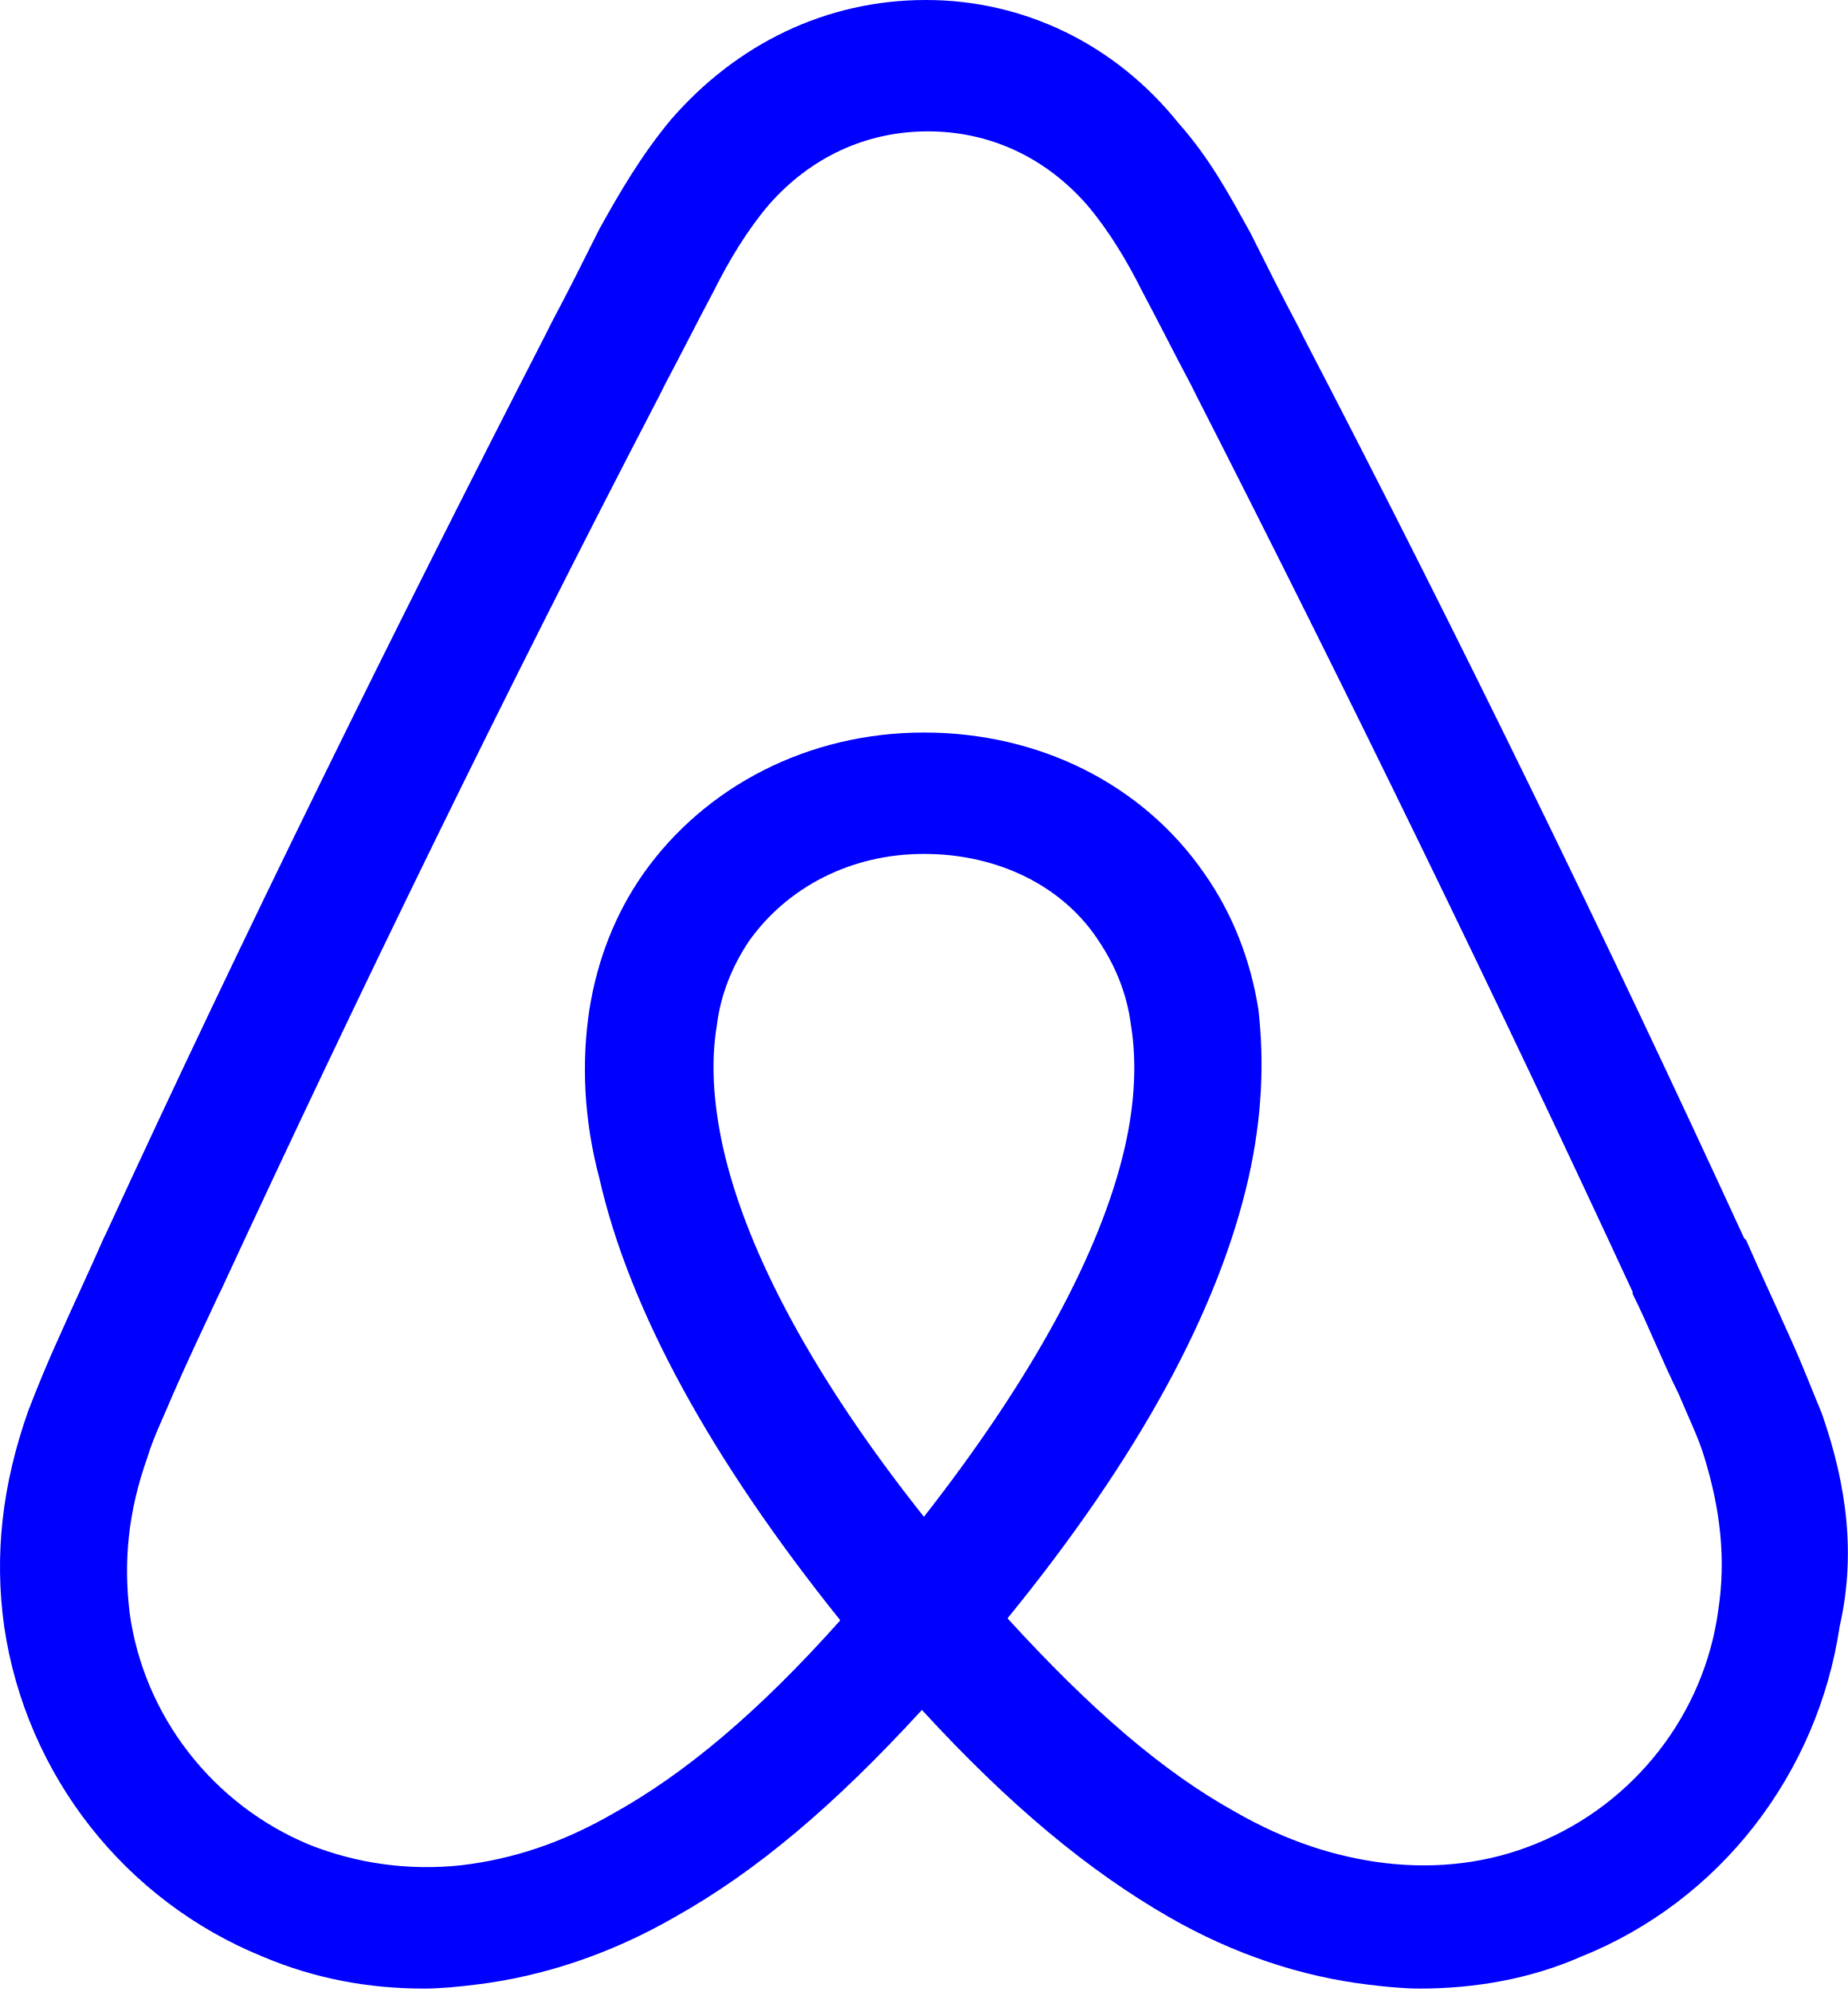
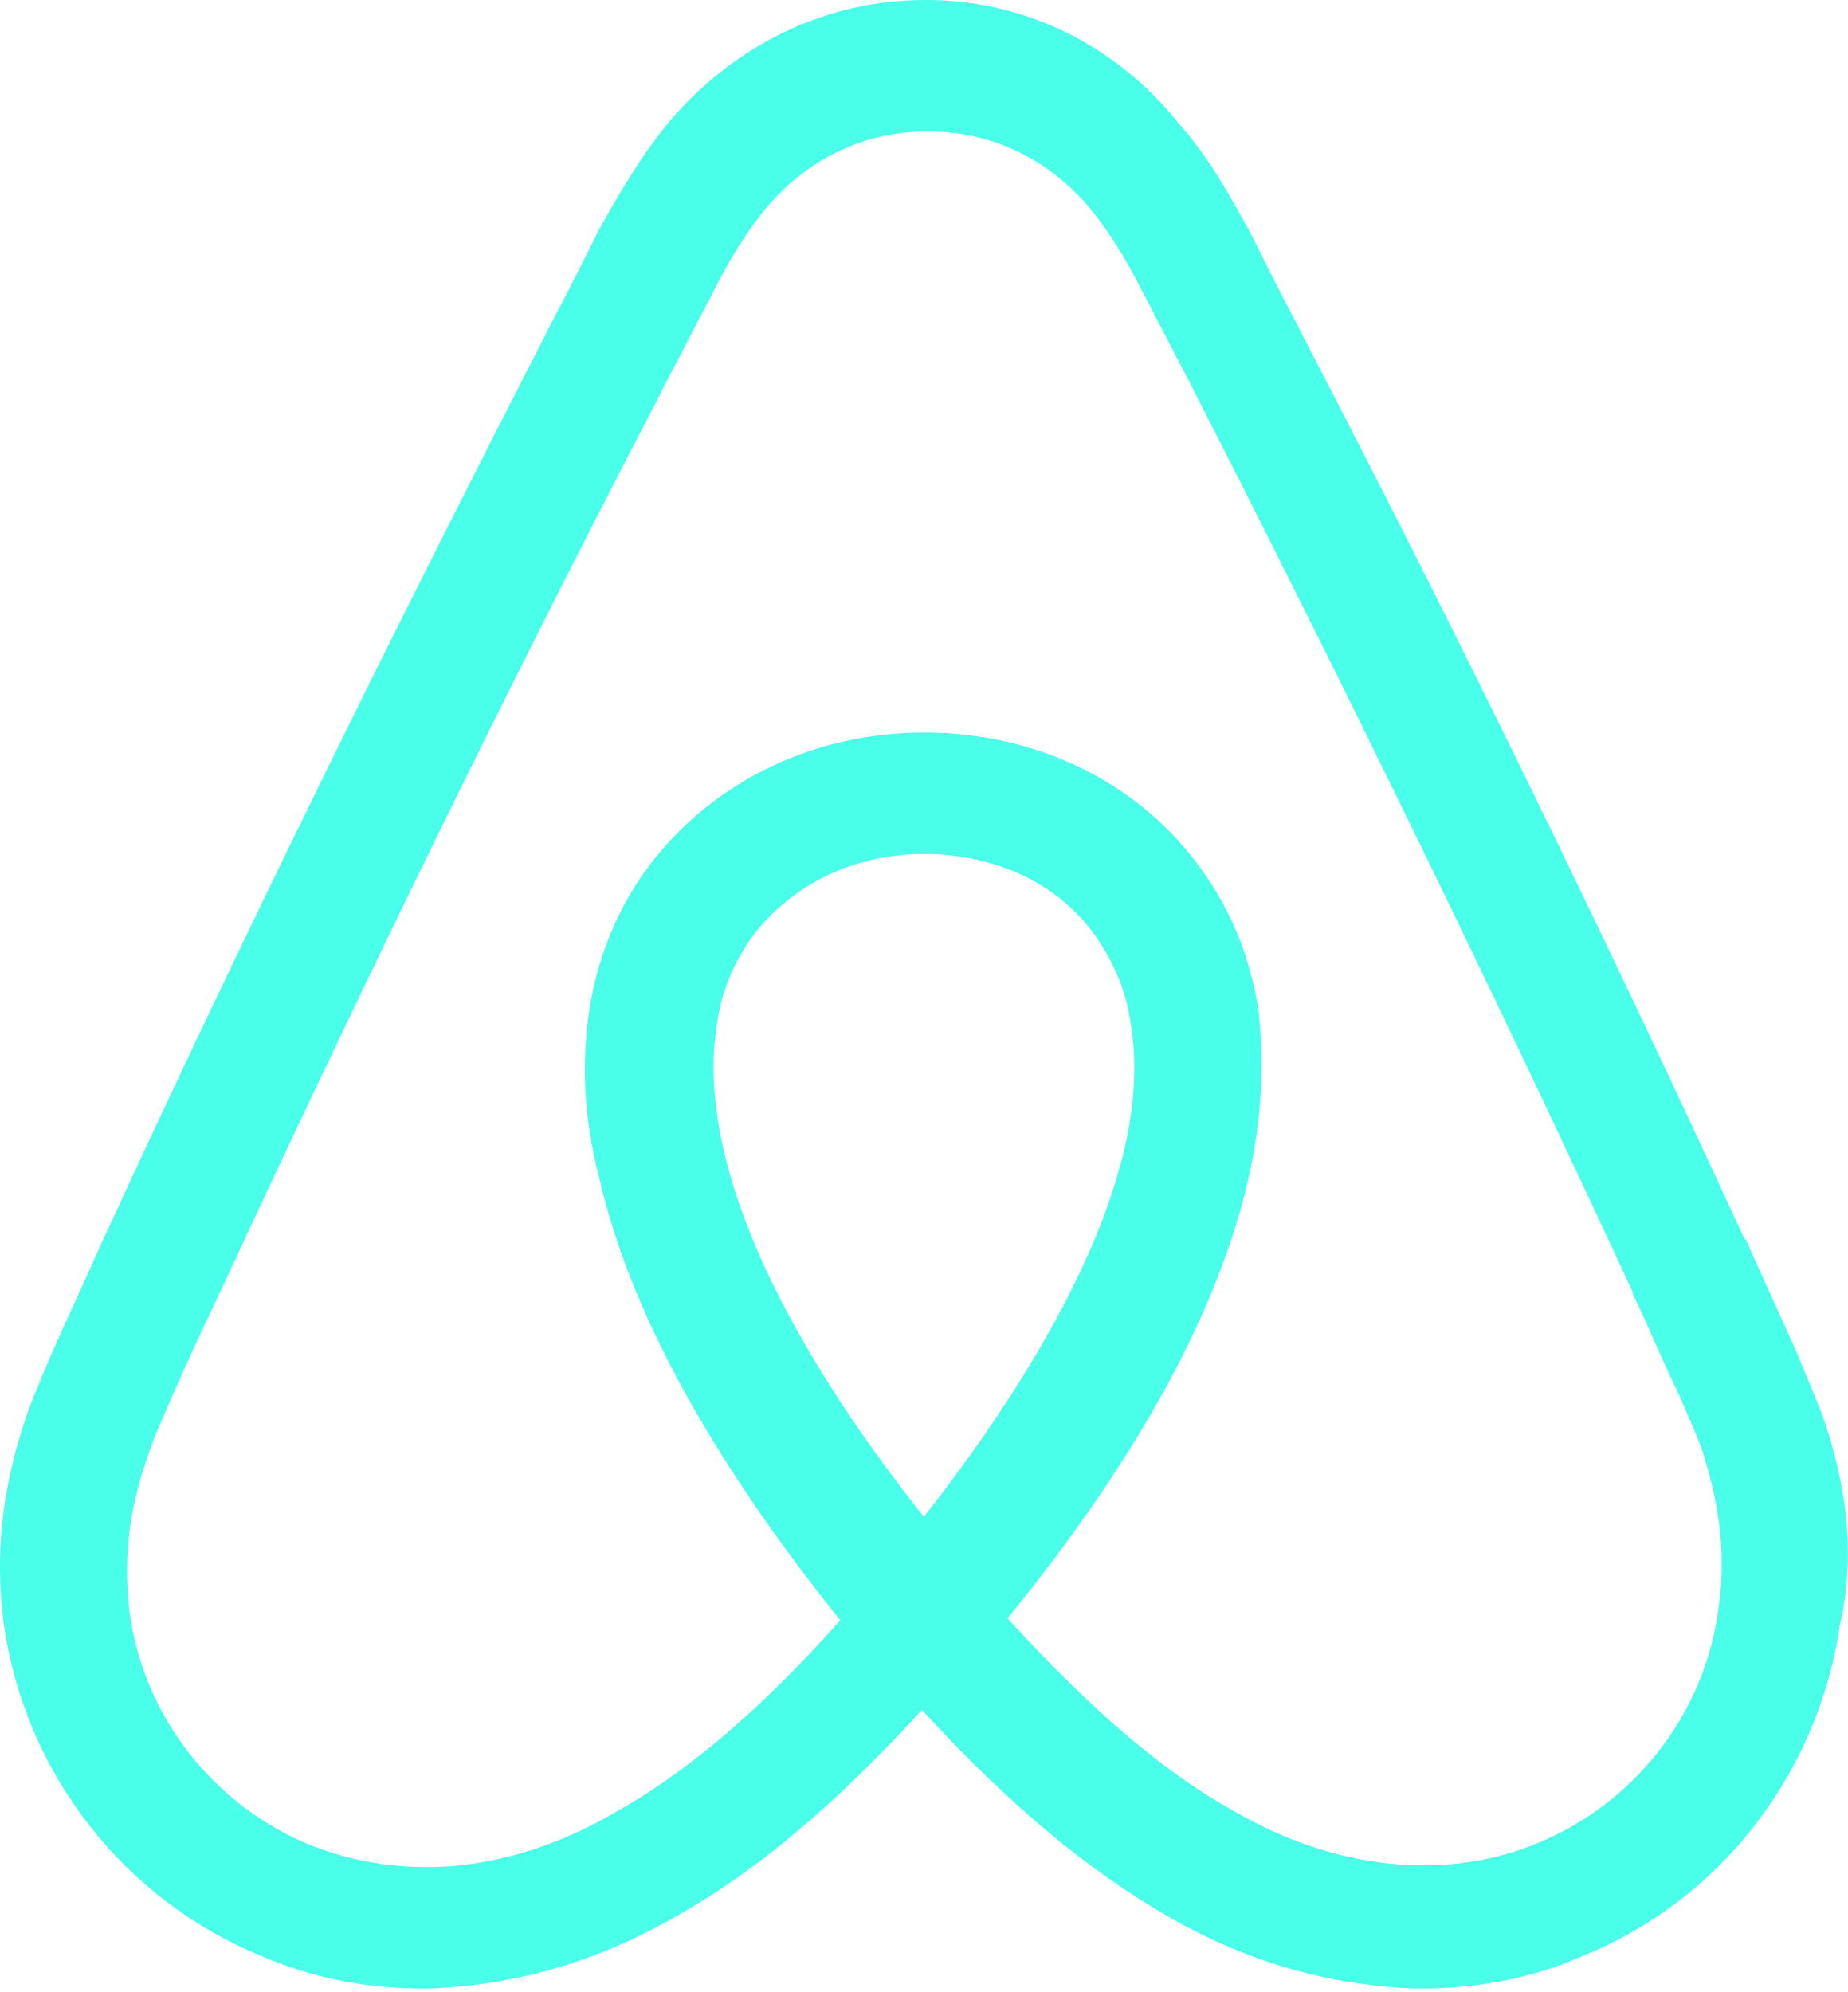
<svg xmlns="http://www.w3.org/2000/svg" width="256px" height="276px" viewBox="0 0 256 276" version="1.1" preserveAspectRatio="xMidYMid">
  <g>
-     <path d="M238.041,223.123 C236.109,237.467 226.457,249.879 212.943,255.395 C206.322,258.15 199.153,258.98 191.981,258.15 C185.087,257.324 178.191,255.117 171.022,250.984 C161.092,245.462 151.162,236.916 139.579,224.228 C157.783,201.888 168.812,181.477 172.951,163.279 C174.882,154.727 175.157,147.004 174.331,139.832 C173.229,132.938 170.746,126.593 166.883,121.077 C158.334,108.667 143.993,101.495 127.996,101.495 C111.999,101.495 97.658,108.943 89.108,121.077 C85.245,126.593 82.766,132.938 81.661,139.832 C80.559,147.004 80.834,155.002 83.041,163.279 C87.177,181.477 98.484,202.164 116.413,224.5 C105.105,237.191 94.9,245.741 84.97,251.257 C77.801,255.395 70.904,257.602 64.011,258.426 C56.563,259.255 49.391,258.15 43.049,255.671 C29.534,250.155 19.883,237.739 17.951,223.398 C17.125,216.505 17.676,209.611 20.434,201.888 C21.26,199.127 22.641,196.375 24.018,193.063 C25.95,188.652 28.157,183.96 30.361,179.27 L30.639,178.722 C49.667,137.625 70.078,95.704 91.315,54.887 L92.142,53.229 C94.349,49.096 96.553,44.685 98.763,40.546 C100.967,36.132 103.449,31.994 106.483,28.407 C112.274,21.786 119.997,18.201 128.547,18.201 C137.096,18.201 144.819,21.786 150.611,28.407 C153.645,31.994 156.127,36.132 158.334,40.546 C160.541,44.685 162.745,49.096 164.952,53.229 L165.781,54.887 C186.741,95.979 207.151,137.9 226.182,178.998 L226.182,179.27 C228.389,183.684 230.318,188.652 232.525,193.063 C233.905,196.375 235.283,199.127 236.109,201.888 C238.316,209.057 239.143,215.956 238.041,223.123 L238.041,223.123 Z M127.996,210.159 C113.104,191.407 103.449,173.754 100.14,158.865 C98.763,152.52 98.484,147.004 99.314,142.039 C99.865,137.625 101.521,133.762 103.725,130.45 C108.965,123.011 117.79,118.313 127.996,118.313 C138.201,118.313 147.302,122.73 152.267,130.45 C154.471,133.762 156.127,137.625 156.678,142.039 C157.505,147.004 157.229,152.795 155.851,158.865 C152.542,173.481 142.888,191.132 127.996,210.159 L127.996,210.159 Z M252.382,195.818 C251.004,192.509 249.624,188.925 248.246,185.891 C246.039,180.929 243.832,176.237 241.901,171.823 L241.625,171.55 C222.597,130.177 202.186,88.256 180.673,46.892 L179.847,45.233 C177.64,41.095 175.433,36.681 173.229,32.269 C170.468,27.302 167.71,22.067 163.299,17.099 C154.471,6.067 141.786,0 128.271,0 C114.481,0 102.072,6.067 92.968,16.551 C88.833,21.513 85.799,26.753 83.041,31.721 C80.834,36.132 78.627,40.546 76.42,44.685 L75.594,46.335 C54.359,87.705 33.673,129.629 14.642,170.999 L14.367,171.55 C12.435,175.961 10.228,180.648 8.021,185.616 C6.644,188.652 5.263,191.961 3.886,195.546 C0.298,205.748 -0.804,215.403 0.574,225.33 C3.61,246.016 17.4,263.394 36.431,271.114 C43.6,274.15 51.047,275.528 58.77,275.528 C60.977,275.528 63.735,275.252 65.942,274.974 C75.043,273.869 84.419,270.841 93.519,265.598 C104.83,259.255 115.586,250.155 127.72,236.916 C139.854,250.155 150.887,259.255 161.919,265.598 C171.022,270.841 180.398,273.869 189.499,274.974 C191.706,275.252 194.464,275.528 196.67,275.528 C204.393,275.528 212.114,274.15 219.01,271.114 C238.316,263.394 251.831,245.741 254.864,225.33 C257.071,215.675 255.966,206.027 252.382,195.818 L252.382,195.818 Z" fill="blue" />
+     <path d="M238.041,223.123 C236.109,237.467 226.457,249.879 212.943,255.395 C206.322,258.15 199.153,258.98 191.981,258.15 C185.087,257.324 178.191,255.117 171.022,250.984 C161.092,245.462 151.162,236.916 139.579,224.228 C157.783,201.888 168.812,181.477 172.951,163.279 C174.882,154.727 175.157,147.004 174.331,139.832 C173.229,132.938 170.746,126.593 166.883,121.077 C158.334,108.667 143.993,101.495 127.996,101.495 C111.999,101.495 97.658,108.943 89.108,121.077 C85.245,126.593 82.766,132.938 81.661,139.832 C80.559,147.004 80.834,155.002 83.041,163.279 C87.177,181.477 98.484,202.164 116.413,224.5 C105.105,237.191 94.9,245.741 84.97,251.257 C77.801,255.395 70.904,257.602 64.011,258.426 C56.563,259.255 49.391,258.15 43.049,255.671 C29.534,250.155 19.883,237.739 17.951,223.398 C17.125,216.505 17.676,209.611 20.434,201.888 C21.26,199.127 22.641,196.375 24.018,193.063 C25.95,188.652 28.157,183.96 30.361,179.27 L30.639,178.722 C49.667,137.625 70.078,95.704 91.315,54.887 L92.142,53.229 C94.349,49.096 96.553,44.685 98.763,40.546 C100.967,36.132 103.449,31.994 106.483,28.407 C112.274,21.786 119.997,18.201 128.547,18.201 C137.096,18.201 144.819,21.786 150.611,28.407 C153.645,31.994 156.127,36.132 158.334,40.546 C160.541,44.685 162.745,49.096 164.952,53.229 L165.781,54.887 C186.741,95.979 207.151,137.9 226.182,178.998 L226.182,179.27 C228.389,183.684 230.318,188.652 232.525,193.063 C233.905,196.375 235.283,199.127 236.109,201.888 C238.316,209.057 239.143,215.956 238.041,223.123 L238.041,223.123 Z M127.996,210.159 C113.104,191.407 103.449,173.754 100.14,158.865 C98.763,152.52 98.484,147.004 99.314,142.039 C99.865,137.625 101.521,133.762 103.725,130.45 C108.965,123.011 117.79,118.313 127.996,118.313 C138.201,118.313 147.302,122.73 152.267,130.45 C154.471,133.762 156.127,137.625 156.678,142.039 C157.505,147.004 157.229,152.795 155.851,158.865 C152.542,173.481 142.888,191.132 127.996,210.159 L127.996,210.159 Z M252.382,195.818 C251.004,192.509 249.624,188.925 248.246,185.891 C246.039,180.929 243.832,176.237 241.901,171.823 L241.625,171.55 C222.597,130.177 202.186,88.256 180.673,46.892 L179.847,45.233 C177.64,41.095 175.433,36.681 173.229,32.269 C170.468,27.302 167.71,22.067 163.299,17.099 C154.471,6.067 141.786,0 128.271,0 C114.481,0 102.072,6.067 92.968,16.551 C88.833,21.513 85.799,26.753 83.041,31.721 C80.834,36.132 78.627,40.546 76.42,44.685 L75.594,46.335 C54.359,87.705 33.673,129.629 14.642,170.999 L14.367,171.55 C12.435,175.961 10.228,180.648 8.021,185.616 C6.644,188.652 5.263,191.961 3.886,195.546 C0.298,205.748 -0.804,215.403 0.574,225.33 C3.61,246.016 17.4,263.394 36.431,271.114 C43.6,274.15 51.047,275.528 58.77,275.528 C60.977,275.528 63.735,275.252 65.942,274.974 C75.043,273.869 84.419,270.841 93.519,265.598 C104.83,259.255 115.586,250.155 127.72,236.916 C139.854,250.155 150.887,259.255 161.919,265.598 C171.022,270.841 180.398,273.869 189.499,274.974 C191.706,275.252 194.464,275.528 196.67,275.528 C204.393,275.528 212.114,274.15 219.01,271.114 C238.316,263.394 251.831,245.741 254.864,225.33 C257.071,215.675 255.966,206.027 252.382,195.818 L252.382,195.818 Z" fill="#49ffe9" />
  </g>
</svg>
